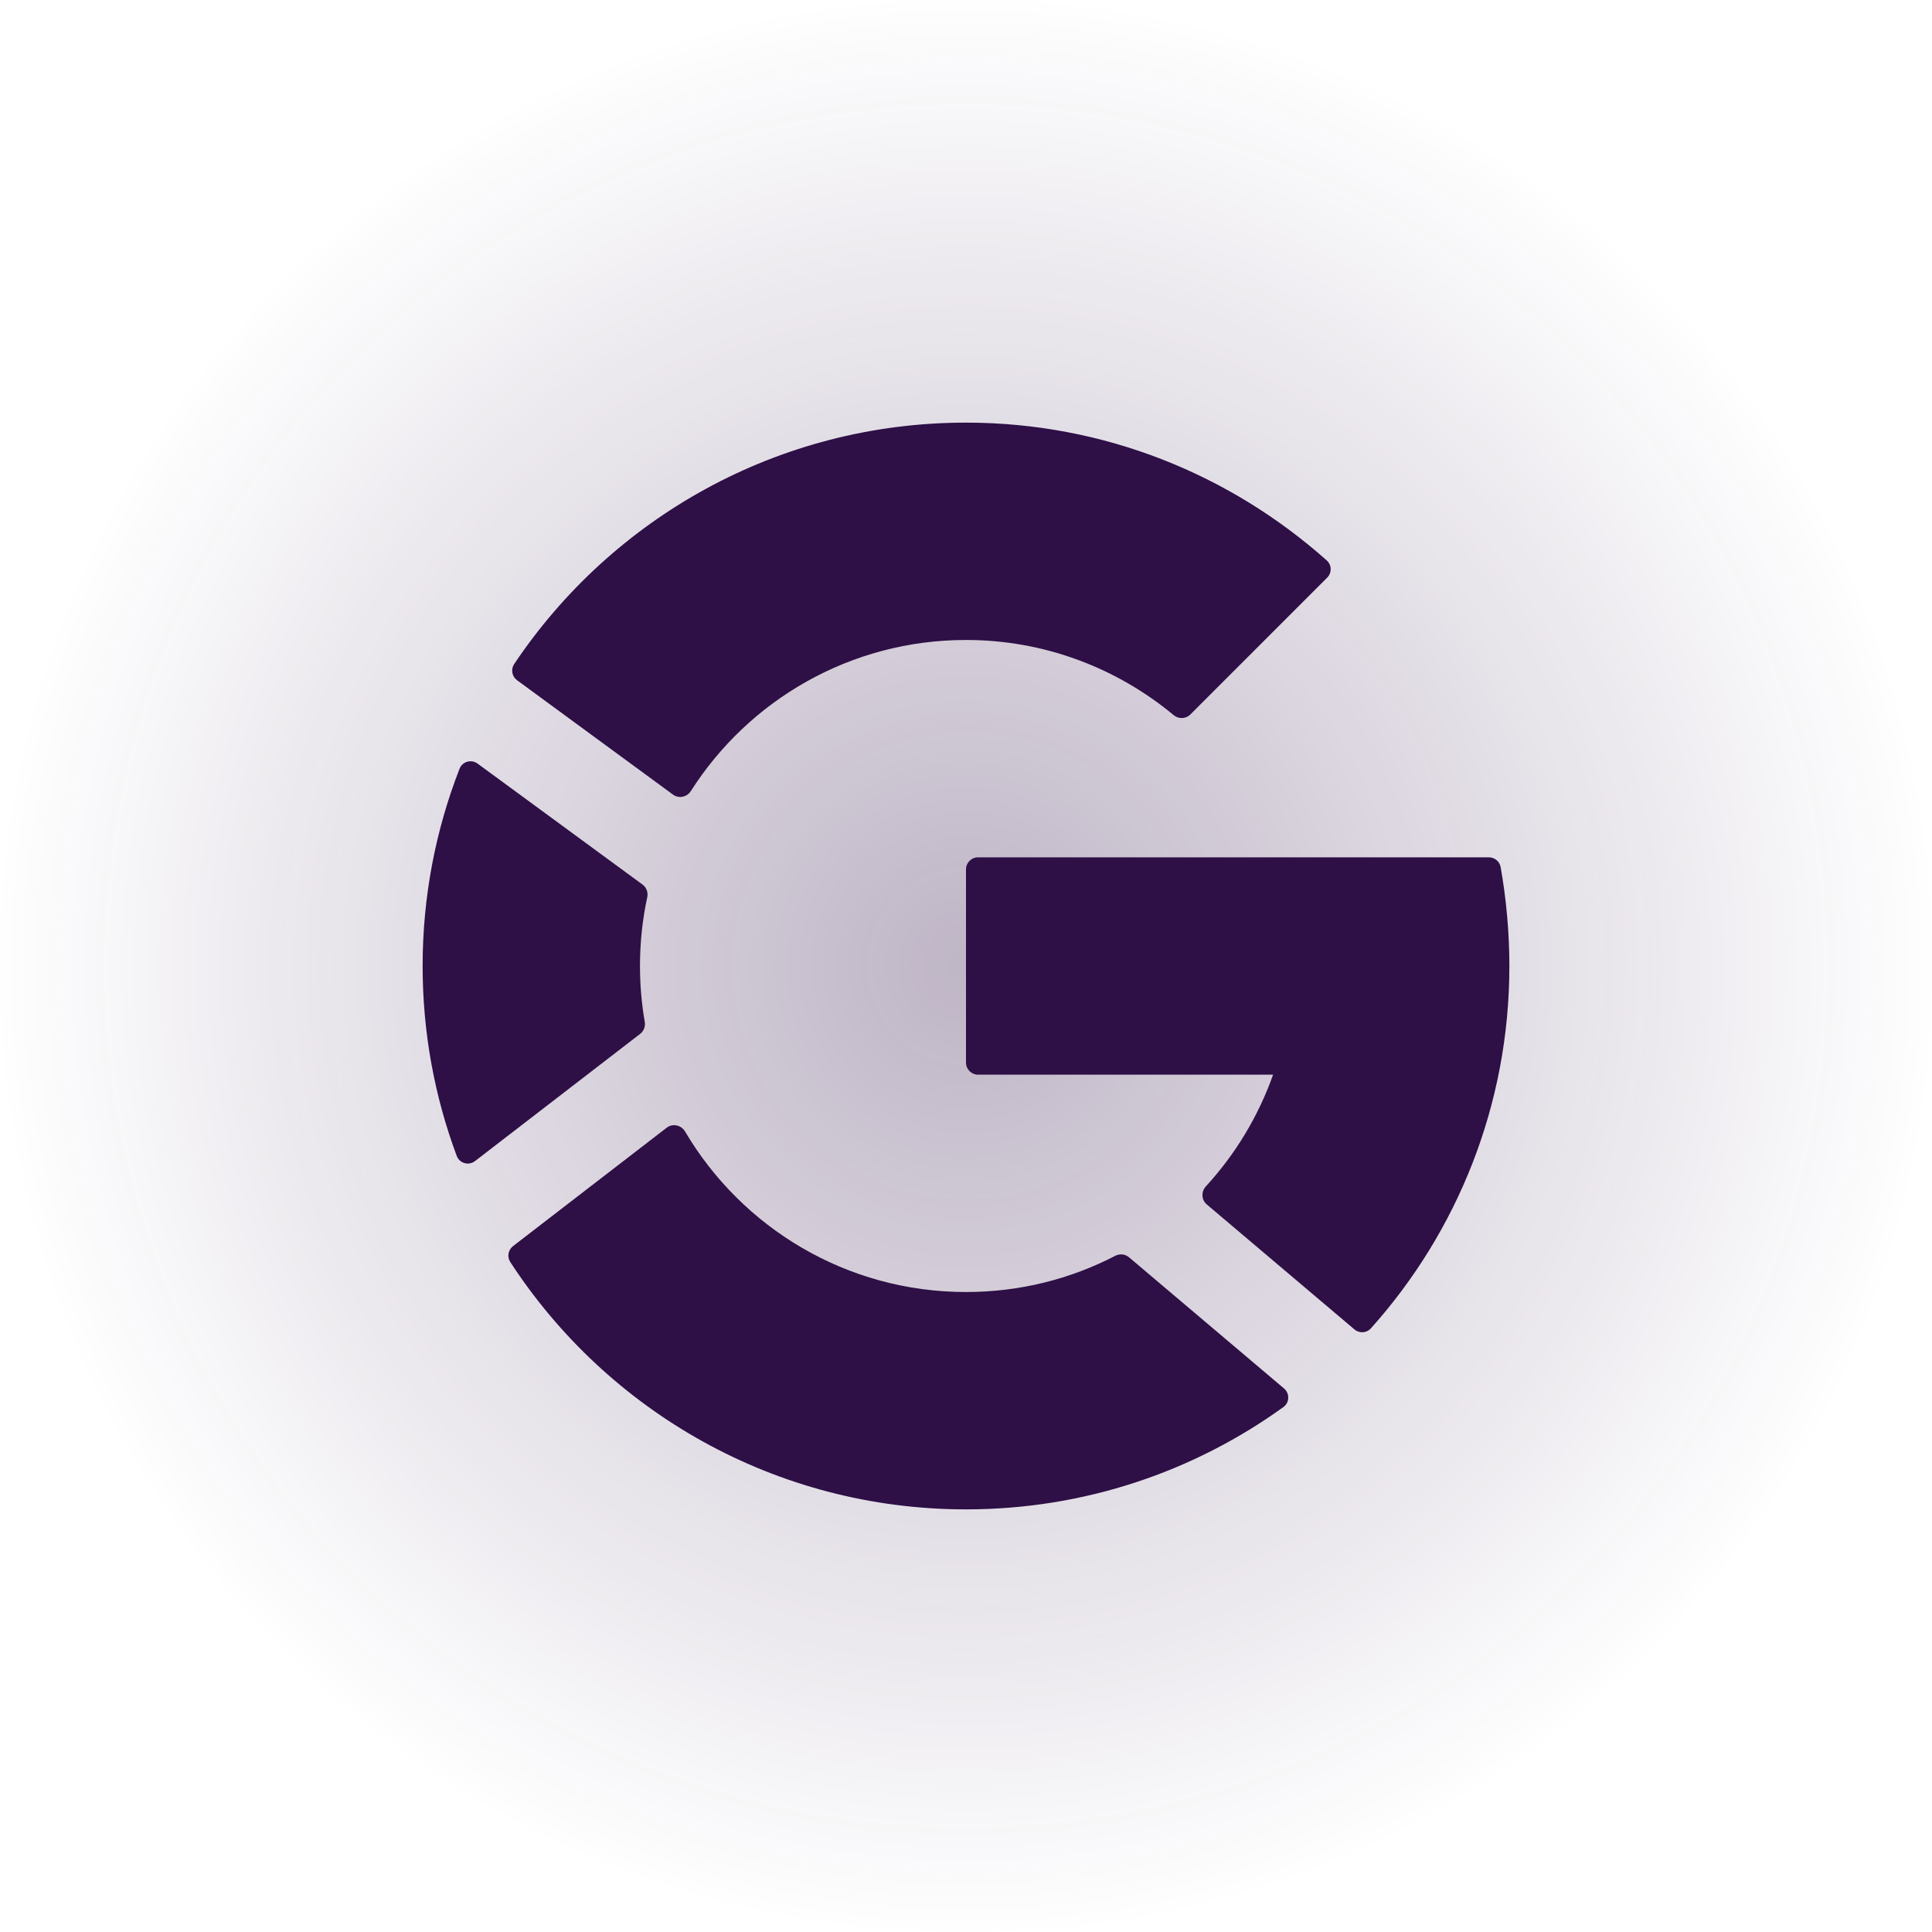
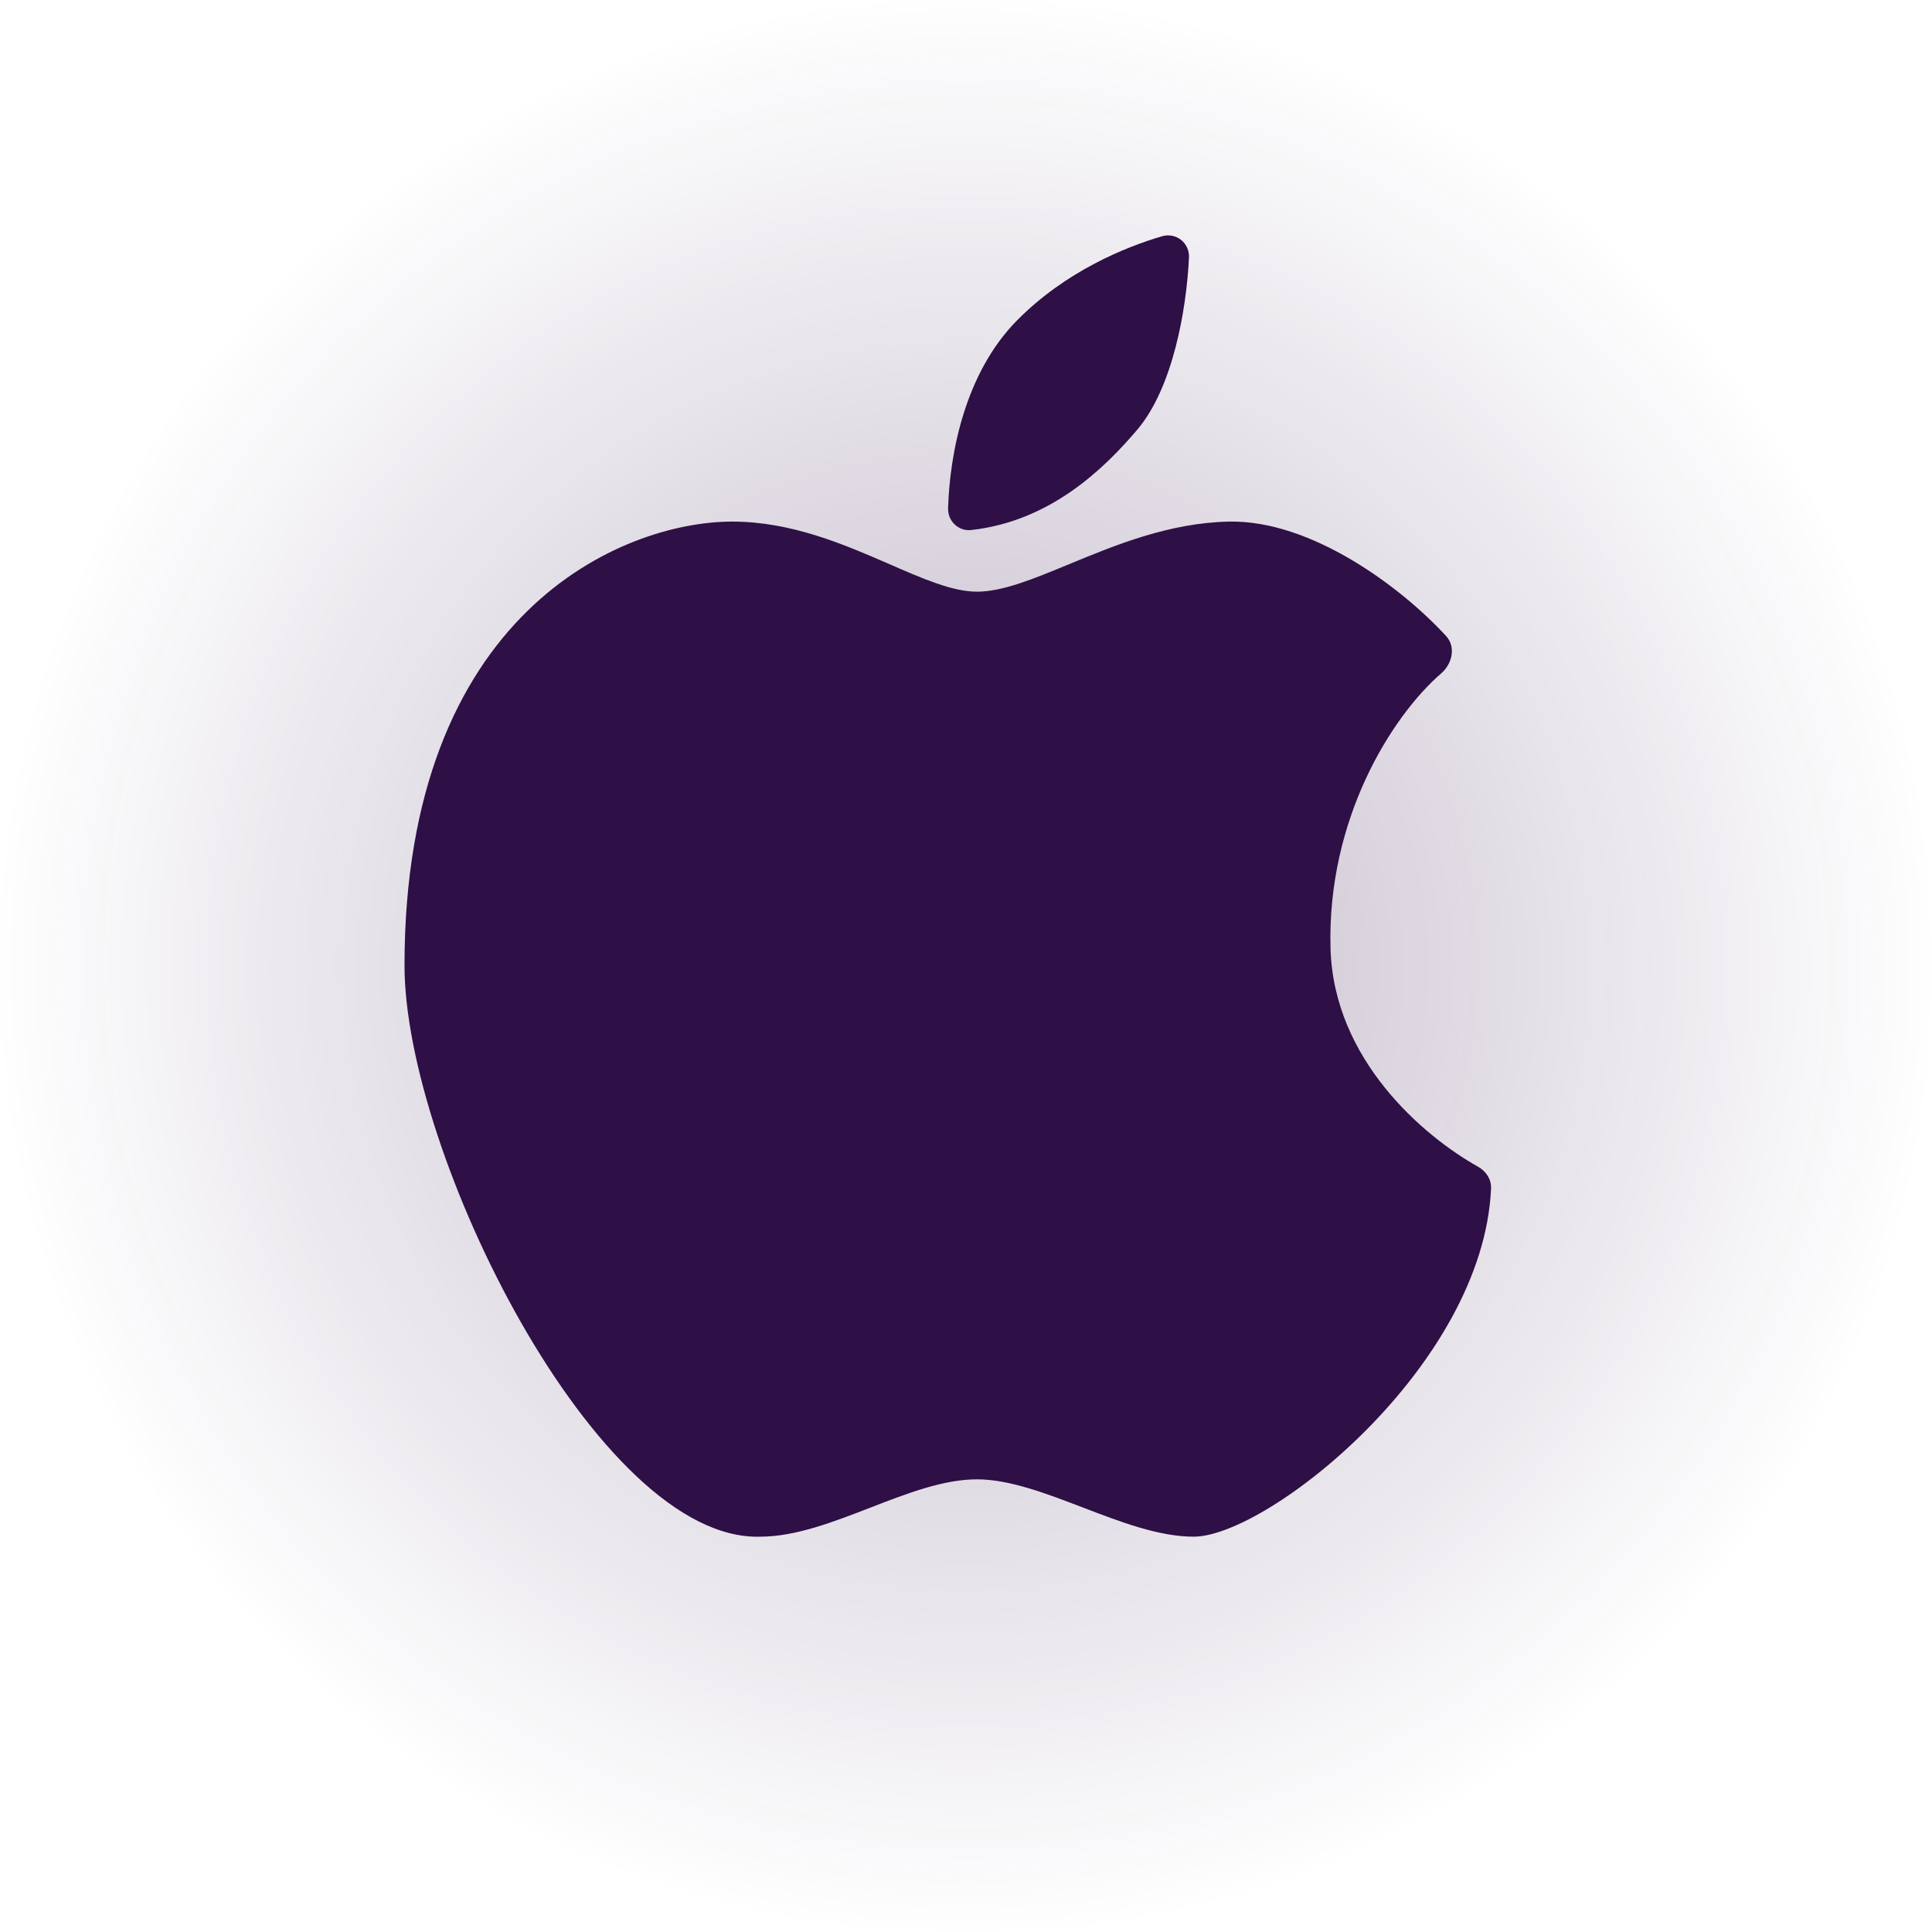
<svg xmlns="http://www.w3.org/2000/svg" width="80" height="80" viewBox="0 0 80 80" fill="none">
-   <circle cx="40" cy="40" r="40" fill="url(#paint0_angular_609_165)" fill-opacity="0.31" />
-   <path d="M61.652 35.5C61.89 35.5 62.096 35.669 62.138 35.904C62.372 37.218 62.5 38.633 62.5 40C62.5 45.764 60.332 51.022 56.767 55.003C56.59 55.202 56.286 55.219 56.083 55.047L49.969 49.872C49.746 49.684 49.732 49.346 49.929 49.13C51.147 47.804 52.102 46.233 52.716 44.5H40.5C40.224 44.5 40 44.276 40 44V36C40 35.724 40.224 35.5 40.5 35.5H61.652Z" fill="#2E0F46" />
-   <path d="M46.182 52C46.366 51.905 46.59 51.926 46.748 52.06L53.167 57.492C53.411 57.698 53.401 58.078 53.142 58.264C49.445 60.93 44.906 62.5 40 62.5C32.095 62.5 25.142 58.423 21.129 52.257C20.989 52.041 21.041 51.756 21.244 51.599L27.607 46.696C27.852 46.507 28.208 46.585 28.365 46.851C30.714 50.83 35.045 53.5 40 53.5C42.23 53.5 44.331 52.959 46.182 52Z" fill="#2E0F46" />
-   <path d="M26.698 42.315C26.73 42.502 26.659 42.693 26.509 42.809L19.672 48.076C19.41 48.278 19.029 48.174 18.913 47.865C17.999 45.417 17.5 42.767 17.5 40C17.5 37.119 18.042 34.364 19.029 31.832C19.146 31.531 19.517 31.429 19.777 31.62L26.607 36.629C26.77 36.748 26.844 36.953 26.801 37.15C26.604 38.069 26.5 39.022 26.5 40C26.5 40.789 26.568 41.563 26.698 42.315Z" fill="#2E0F46" />
-   <path d="M27.868 32.903C28.108 33.079 28.446 33.008 28.606 32.757C31.002 28.995 35.21 26.5 40 26.5C43.272 26.5 46.263 27.674 48.598 29.611C48.802 29.781 49.102 29.773 49.29 29.585L54.954 23.921C55.154 23.721 55.149 23.394 54.937 23.206C50.963 19.667 45.74 17.5 40 17.5C32.2 17.5 25.327 21.47 21.29 27.498C21.144 27.718 21.199 28.012 21.412 28.168L27.868 32.903Z" fill="#2E0F46" />
+   <circle cx="40" cy="40" r="40" fill="url(#paint0_angular_609_166)" fill-opacity="0.31" />
+   <path d="M39.258 21.039C39.33 18.778 39.953 15.447 42.121 13.259C44.133 11.228 46.582 10.238 48.108 9.785C48.697 9.611 49.262 10.055 49.233 10.668C49.13 12.833 48.561 16.061 47.093 17.791C45.709 19.421 43.482 21.583 40.22 21.947C39.686 22.007 39.24 21.576 39.258 21.039Z" fill="#2E0F46" />
+   <path d="M44.843 62.424C46.409 63.024 47.992 63.63 49.426 63.63C52.492 63.63 61.419 56.557 61.741 49.21C61.758 48.832 61.532 48.495 61.203 48.311C58.932 47.04 55.223 43.876 55.094 39.273C54.944 33.908 57.637 29.647 59.676 27.884C60.135 27.488 60.292 26.788 59.883 26.341C58.028 24.316 54.297 21.529 50.892 21.598C48.415 21.648 46.184 22.57 44.269 23.362C42.8 23.969 41.517 24.5 40.453 24.5C39.445 24.5 38.235 23.973 36.846 23.368C34.975 22.553 32.781 21.598 30.319 21.598C25.759 21.598 16.75 25.379 16.75 39.976C16.75 47.714 24.738 63.836 31.479 63.63C32.935 63.63 34.49 63.028 36.034 62.43C37.554 61.841 39.063 61.256 40.453 61.256C41.795 61.256 43.31 61.837 44.843 62.424Z" fill="#2E0F46" />
  <defs>
-     <radialGradient id="paint0_angular_609_165" cx="0" cy="0" r="1" gradientUnits="userSpaceOnUse" gradientTransform="translate(40 40) rotate(90) scale(40)">
+     <radialGradient id="paint0_angular_609_166" cx="0" cy="0" r="1" gradientUnits="userSpaceOnUse" gradientTransform="translate(40 40) rotate(90) scale(40)">
      <stop stop-color="#2E0F46" />
      <stop offset="1" stop-color="#2E0F46" stop-opacity="0" />
    </radialGradient>
  </defs>
</svg>
